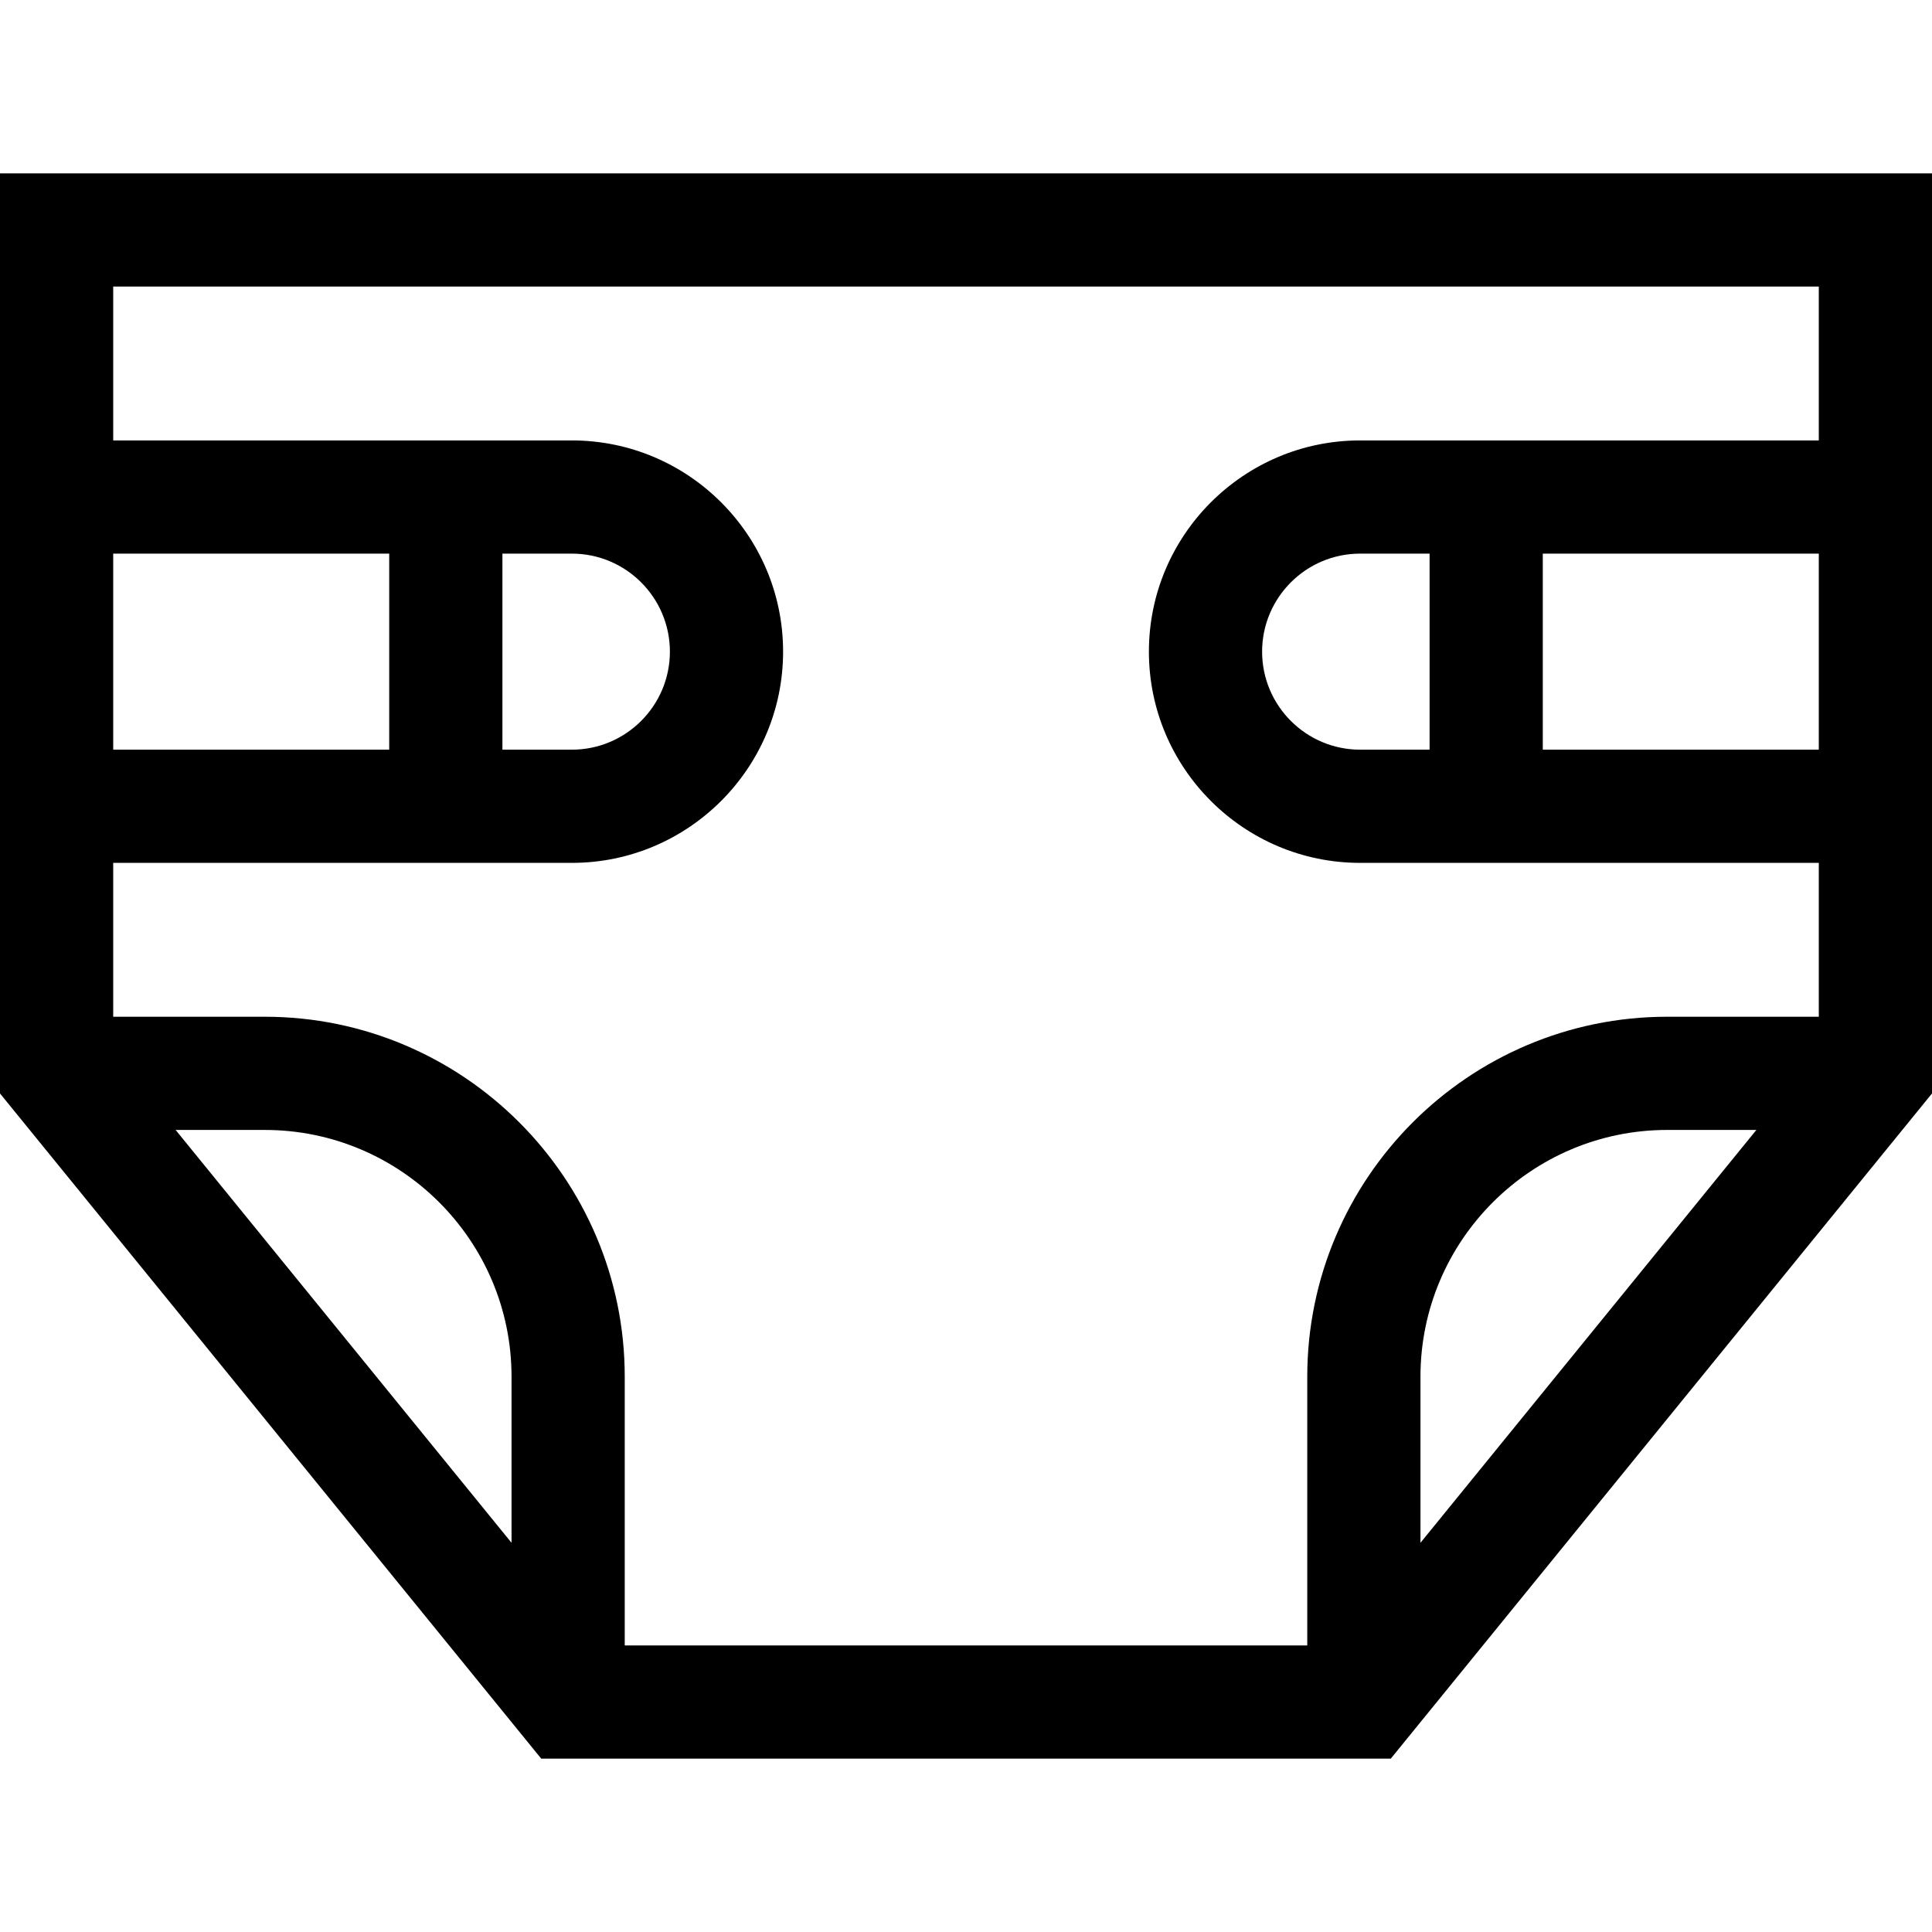
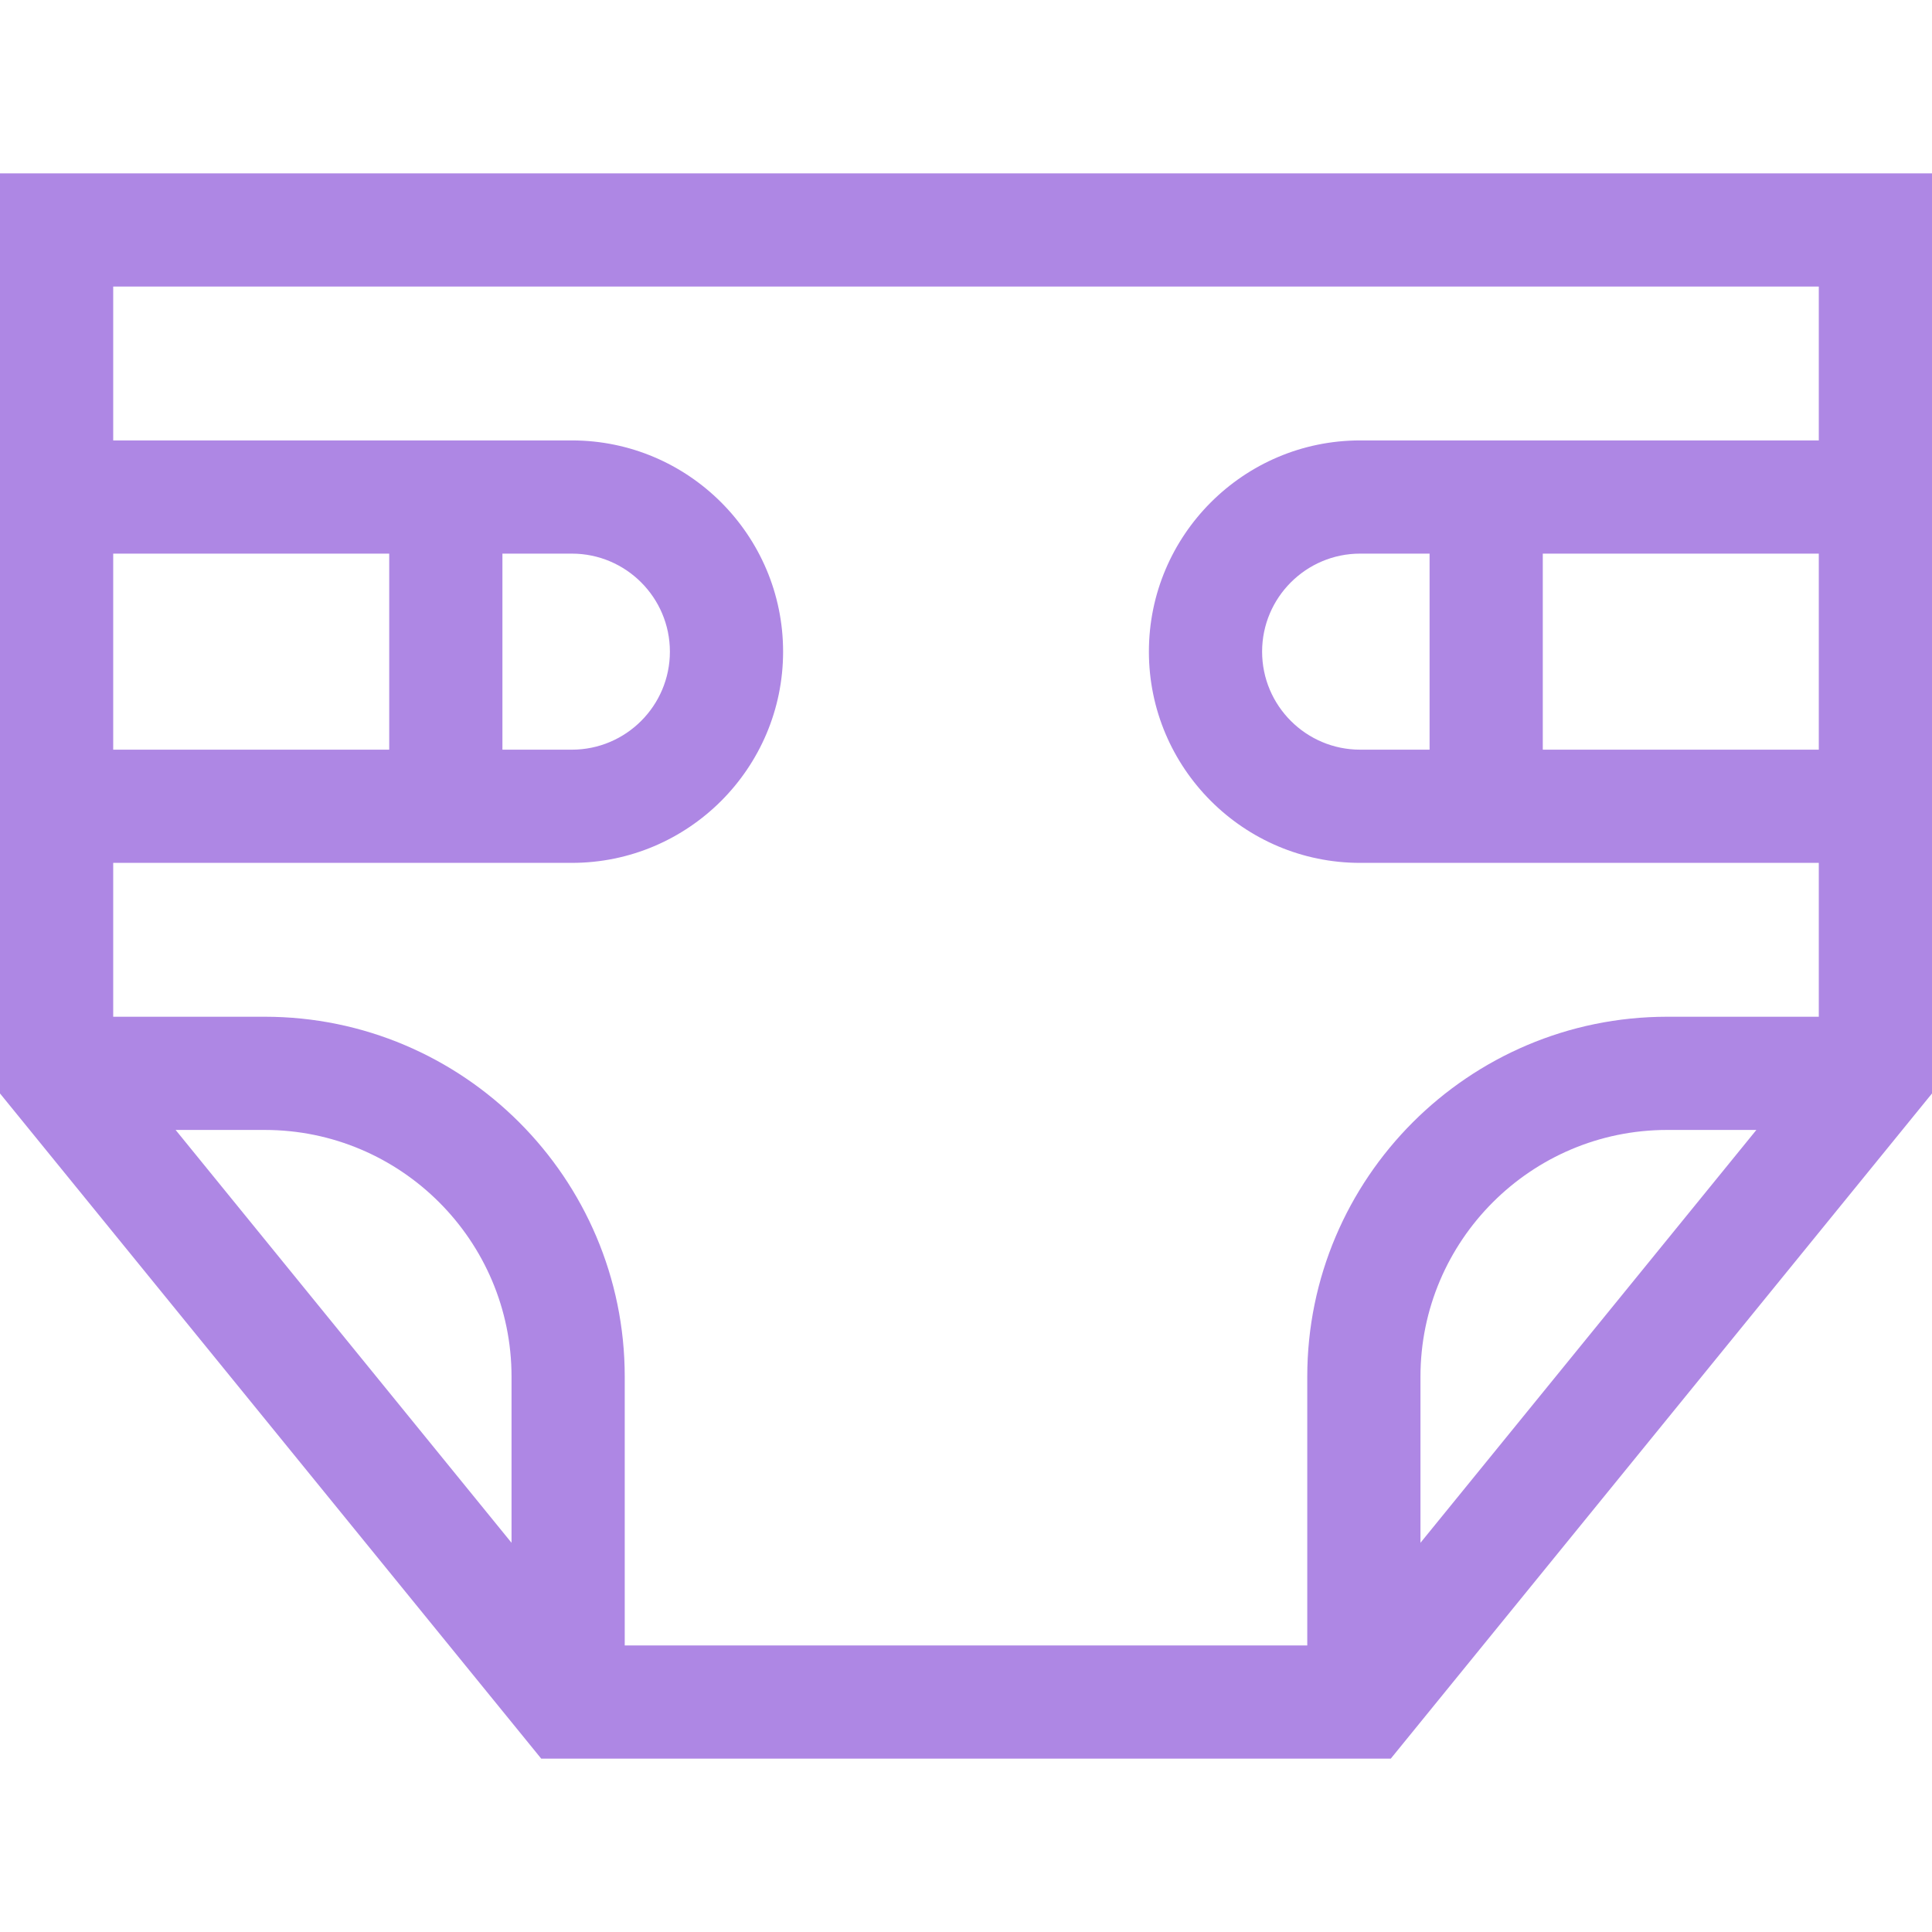
<svg xmlns="http://www.w3.org/2000/svg" id="Capa_1" enable-background="new 0 0 512 512" height="512" viewBox="0 0 512 512" width="512">
-   <g>
+   <g fill="#ae87e4">
    <path d="m0 45.941v243.837l143.43 176.281h225.14l143.43-176.281v-243.837zm482 30v40.776h-121.552c-30.865 0-55.977 25.111-55.977 55.977s25.111 55.977 55.977 55.977h121.552v40.776h-40.166c-52.602 0-95.396 42.795-95.396 95.396v71.216h-180.876v-71.216c0-52.602-42.795-95.396-95.396-95.396h-40.166v-40.777h121.552c30.865 0 55.977-25.111 55.977-55.977s-25.111-55.977-55.977-55.977h-121.552v-40.775zm-121.552 122.729c-14.323 0-25.977-11.653-25.977-25.977s11.653-25.977 25.977-25.977h18.405v51.953h-18.405zm48.406-51.953h73.146v51.953h-73.146zm56.604 152.729-89.02 109.41v-44.014c0-36.06 29.337-65.396 65.396-65.396zm-329.896 109.411-89.02-109.41h23.624c36.06 0 65.396 29.337 65.396 65.396zm15.99-262.14c14.323 0 25.977 11.653 25.977 25.977s-11.653 25.977-25.977 25.977h-18.405v-51.953h18.405zm-48.406 51.953h-73.146v-51.953h73.146z" />
  </g>
</svg>
